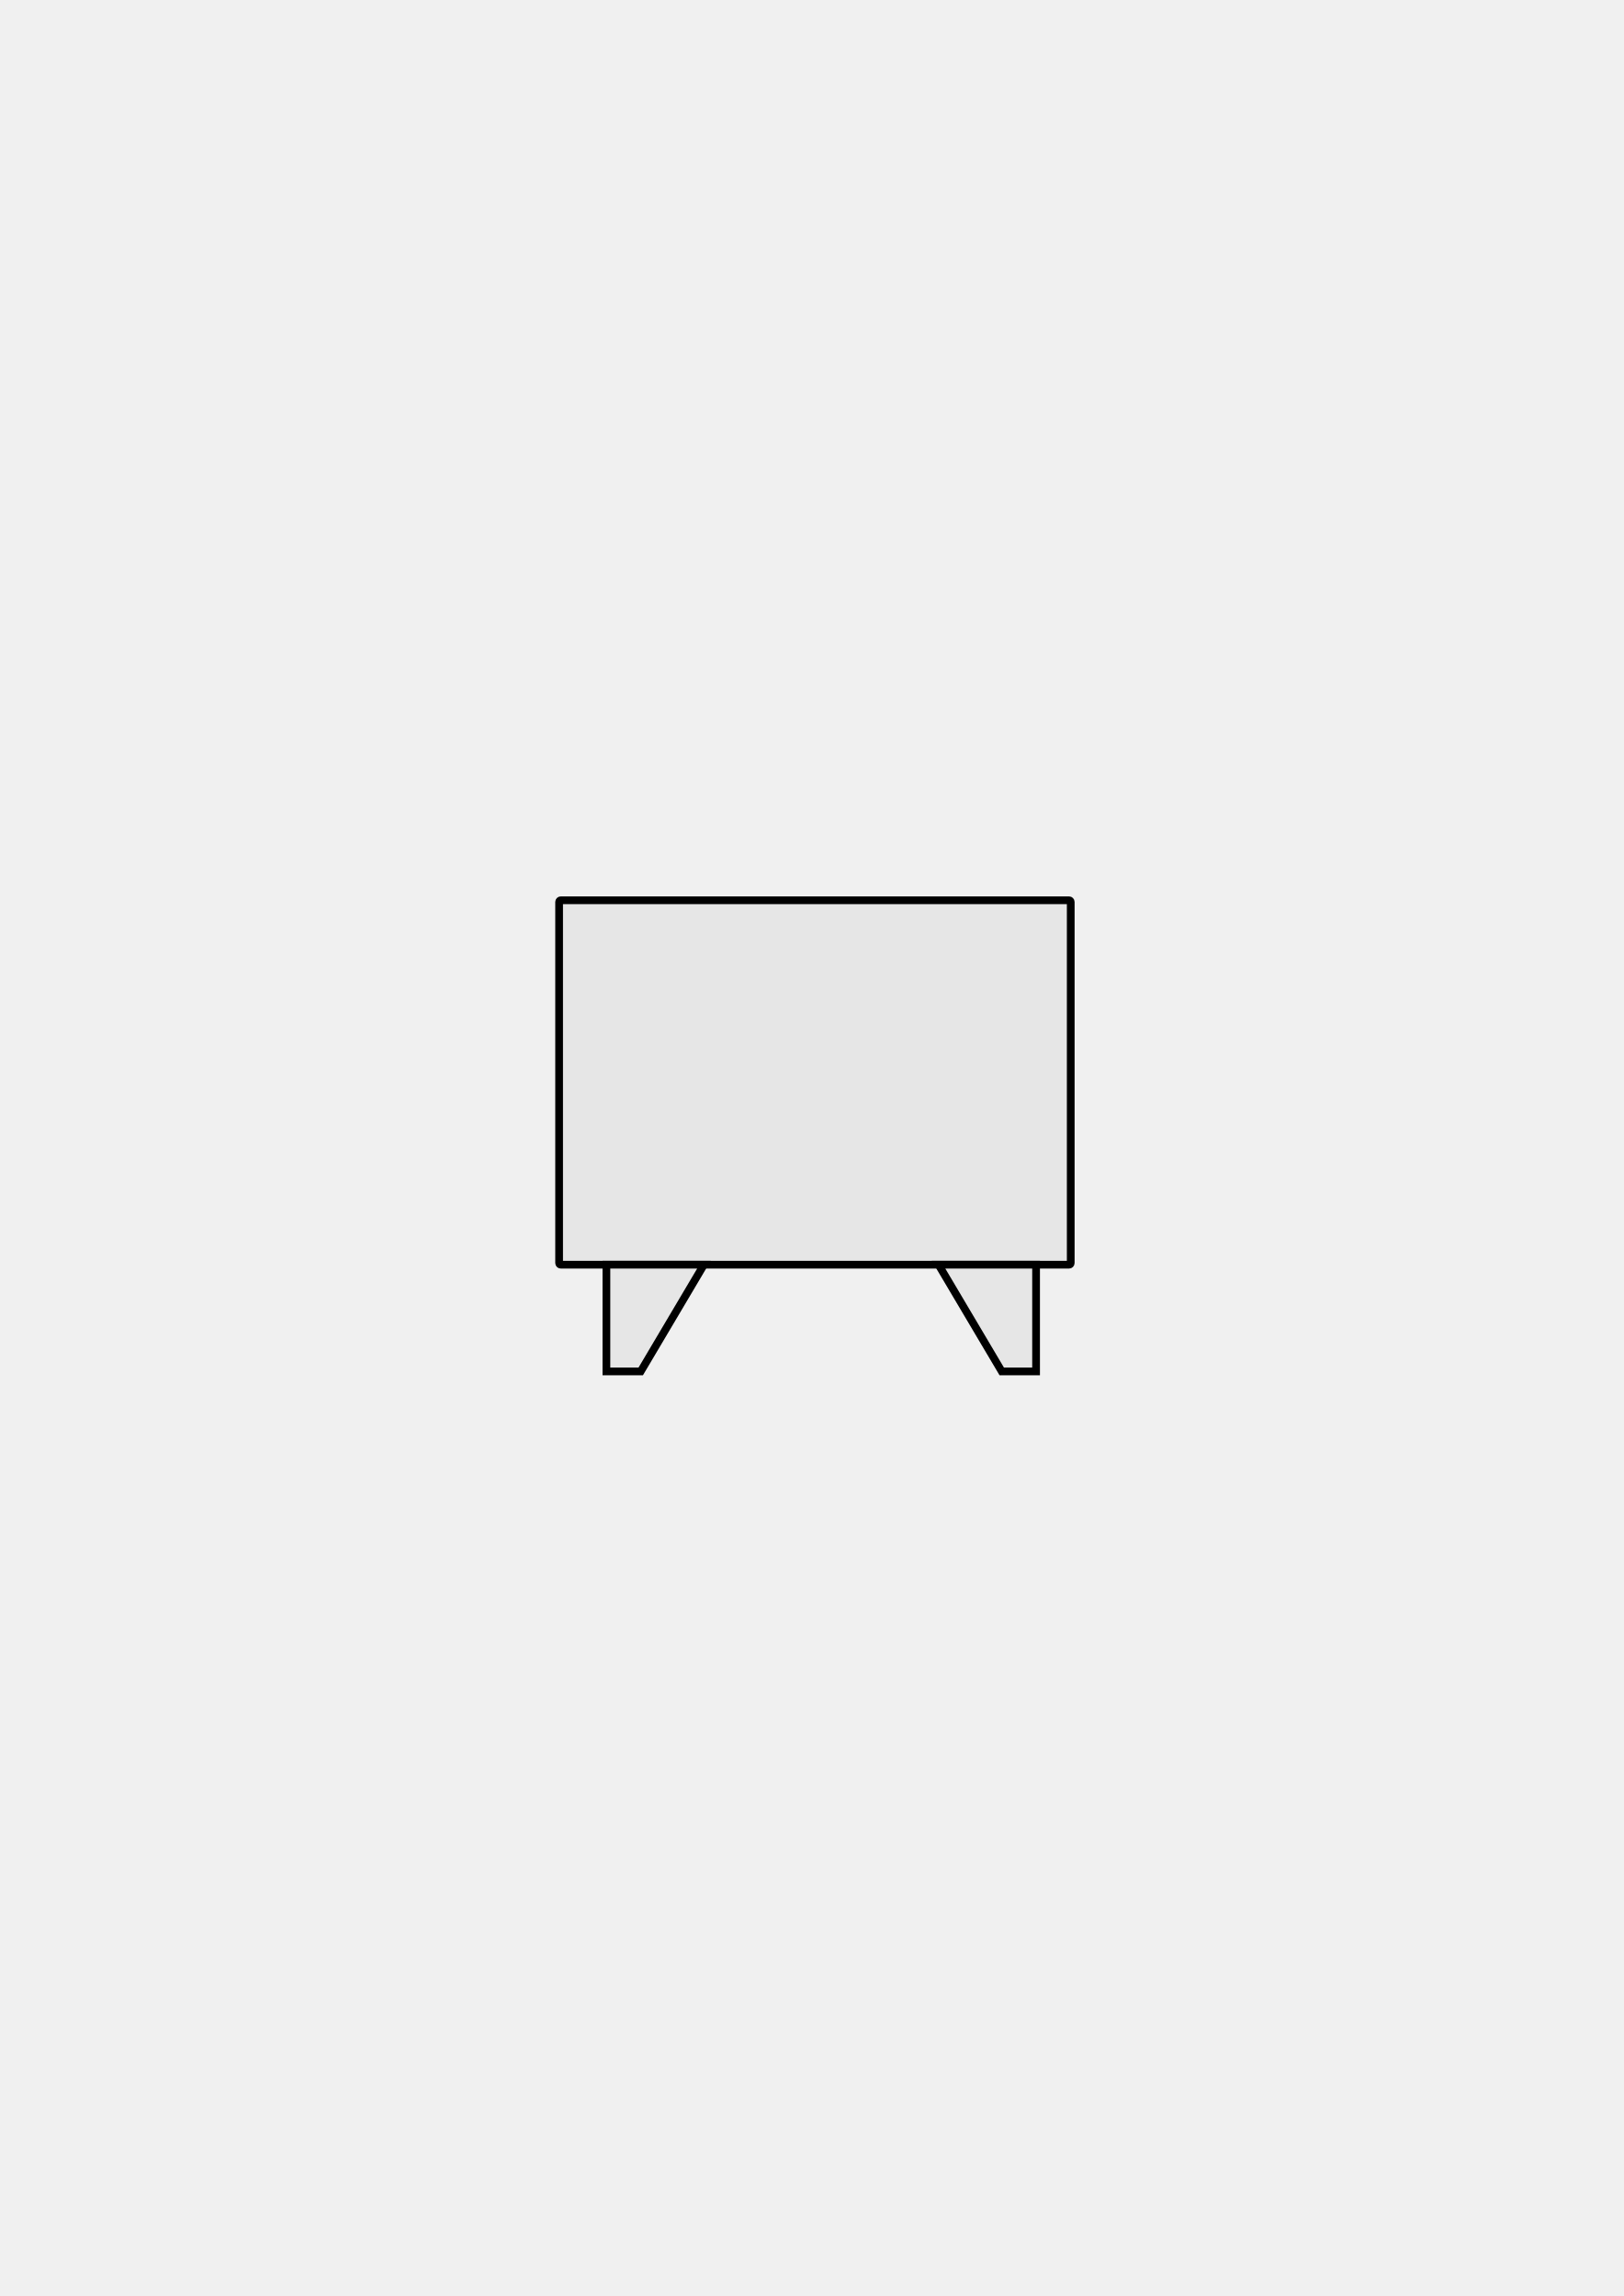
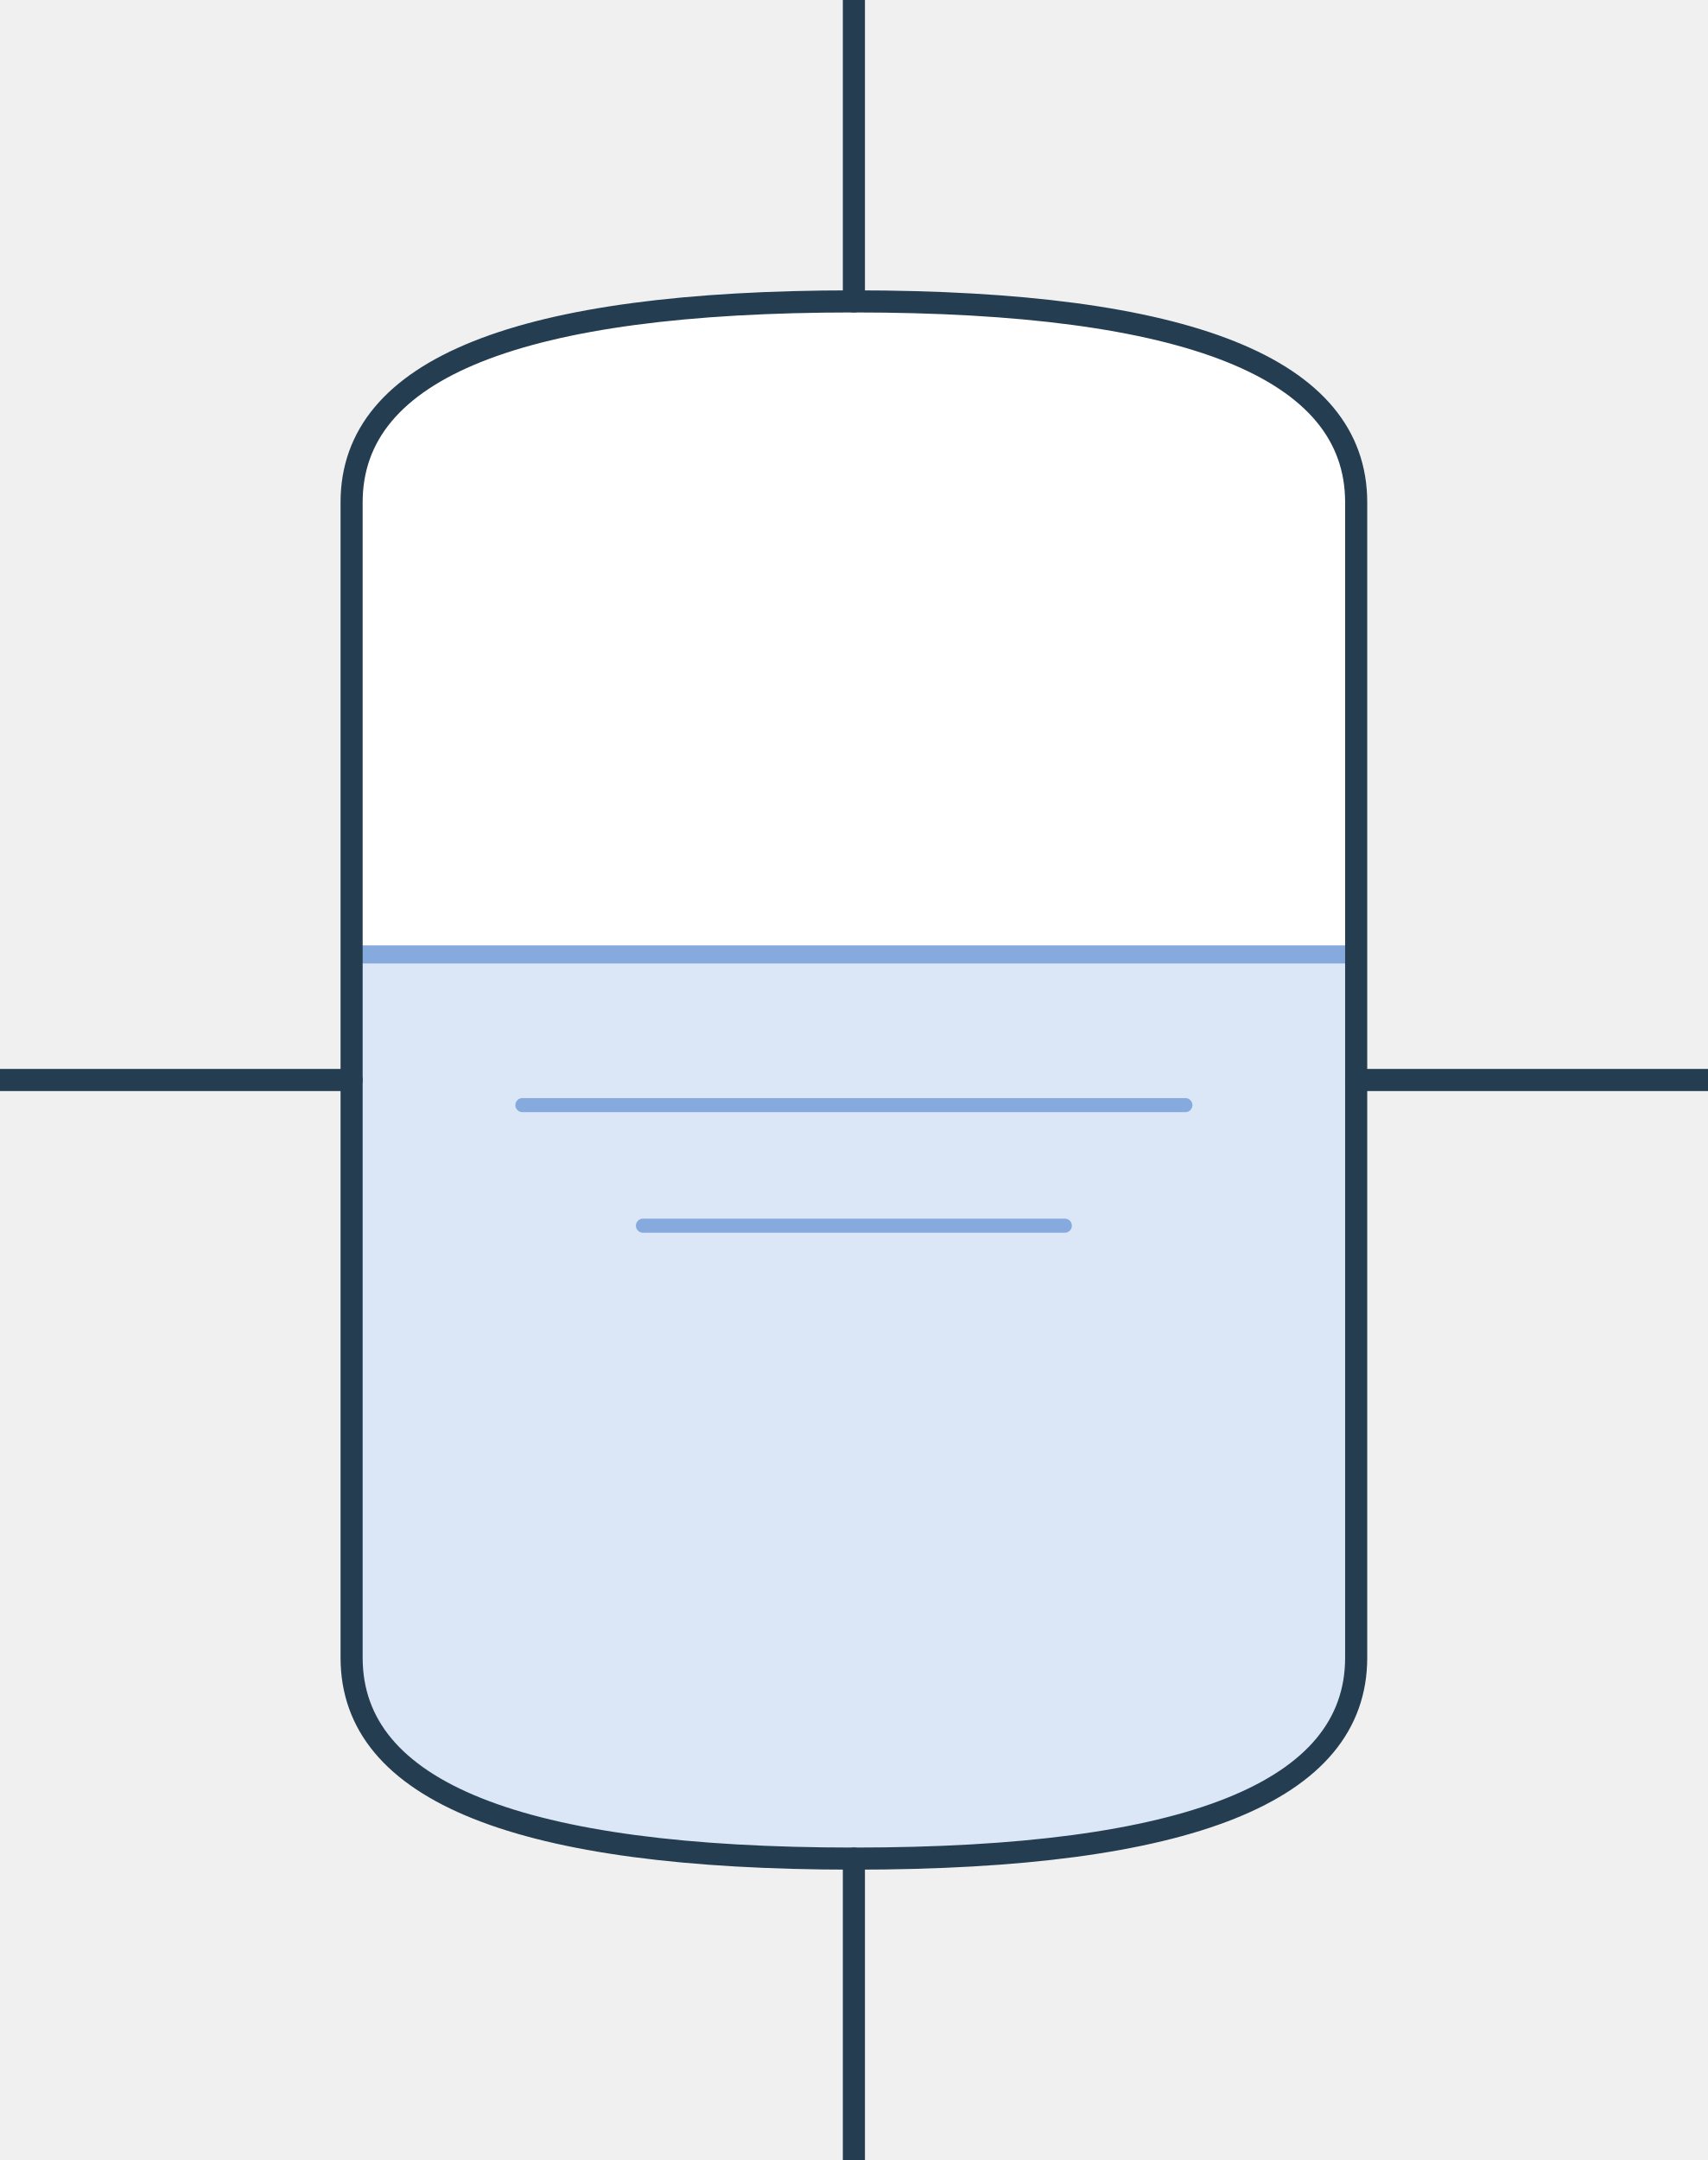
- <svg xmlns="http://www.w3.org/2000/svg" width="210mm" height="297mm" viewBox="0 0 210 297" version="1.1" id="svg1">
-   <defs id="defs1" />
-   <g id="layer1">
-     <rect style="fill:#e6e6e6;stroke:#000000;stroke-width:1;stroke-dasharray:none" id="rect1" width="66.17" height="47.142" x="72.312" y="116.454" ry="0.217" />
-     <path style="fill:#e6e6e6;stroke:#000000;stroke-width:1;stroke-dasharray:none" d="m 134,163.596 v 13.801 h -4.442 l -8.173,-13.801 z" id="path1" />
-     <path style="fill:#e6e6e6;stroke:#000000;stroke-width:1;stroke-dasharray:none" d="m 78.428,163.596 v 13.801 h 4.442 l 8.173,-13.801 z" id="path2" />
+ <svg xmlns="http://www.w3.org/2000/svg" width="170" height="215" viewBox="0 0 170 215">
+   <g fill="none" stroke="#253d51" stroke-width="2.2" stroke-linecap="round" stroke-linejoin="round">
+     <path d="M 35 50 Q 35 30 85 30 Q 135 30 135 50 V 165 Q 135 185 85 185 Q 35 185 35 165 Z" fill="#fff" stroke="none" />
+     <path d="M 35 95 H 135 V 165 Q 135 185 85 185 Q 35 185 35 165 Z" fill="#dbe7f6" stroke="none" />
+     <path d="M 35 95 H 135" stroke="#87aade" stroke-width="1.8" />
+     <path d="M 52 110 H 118 M 64 122 H 106" stroke="#87aade" stroke-width="1.4" />
+     <path d="M 35 50 Q 35 30 85 30 Q 135 30 135 50 V 165 Q 135 185 85 185 Q 35 185 35 165 Z" />
+     <path d="M 0 107.5 H 35 M 135 107.5 H 170 M 85 0 V 30 M 85 185 V 215" />
  </g>
</svg>
